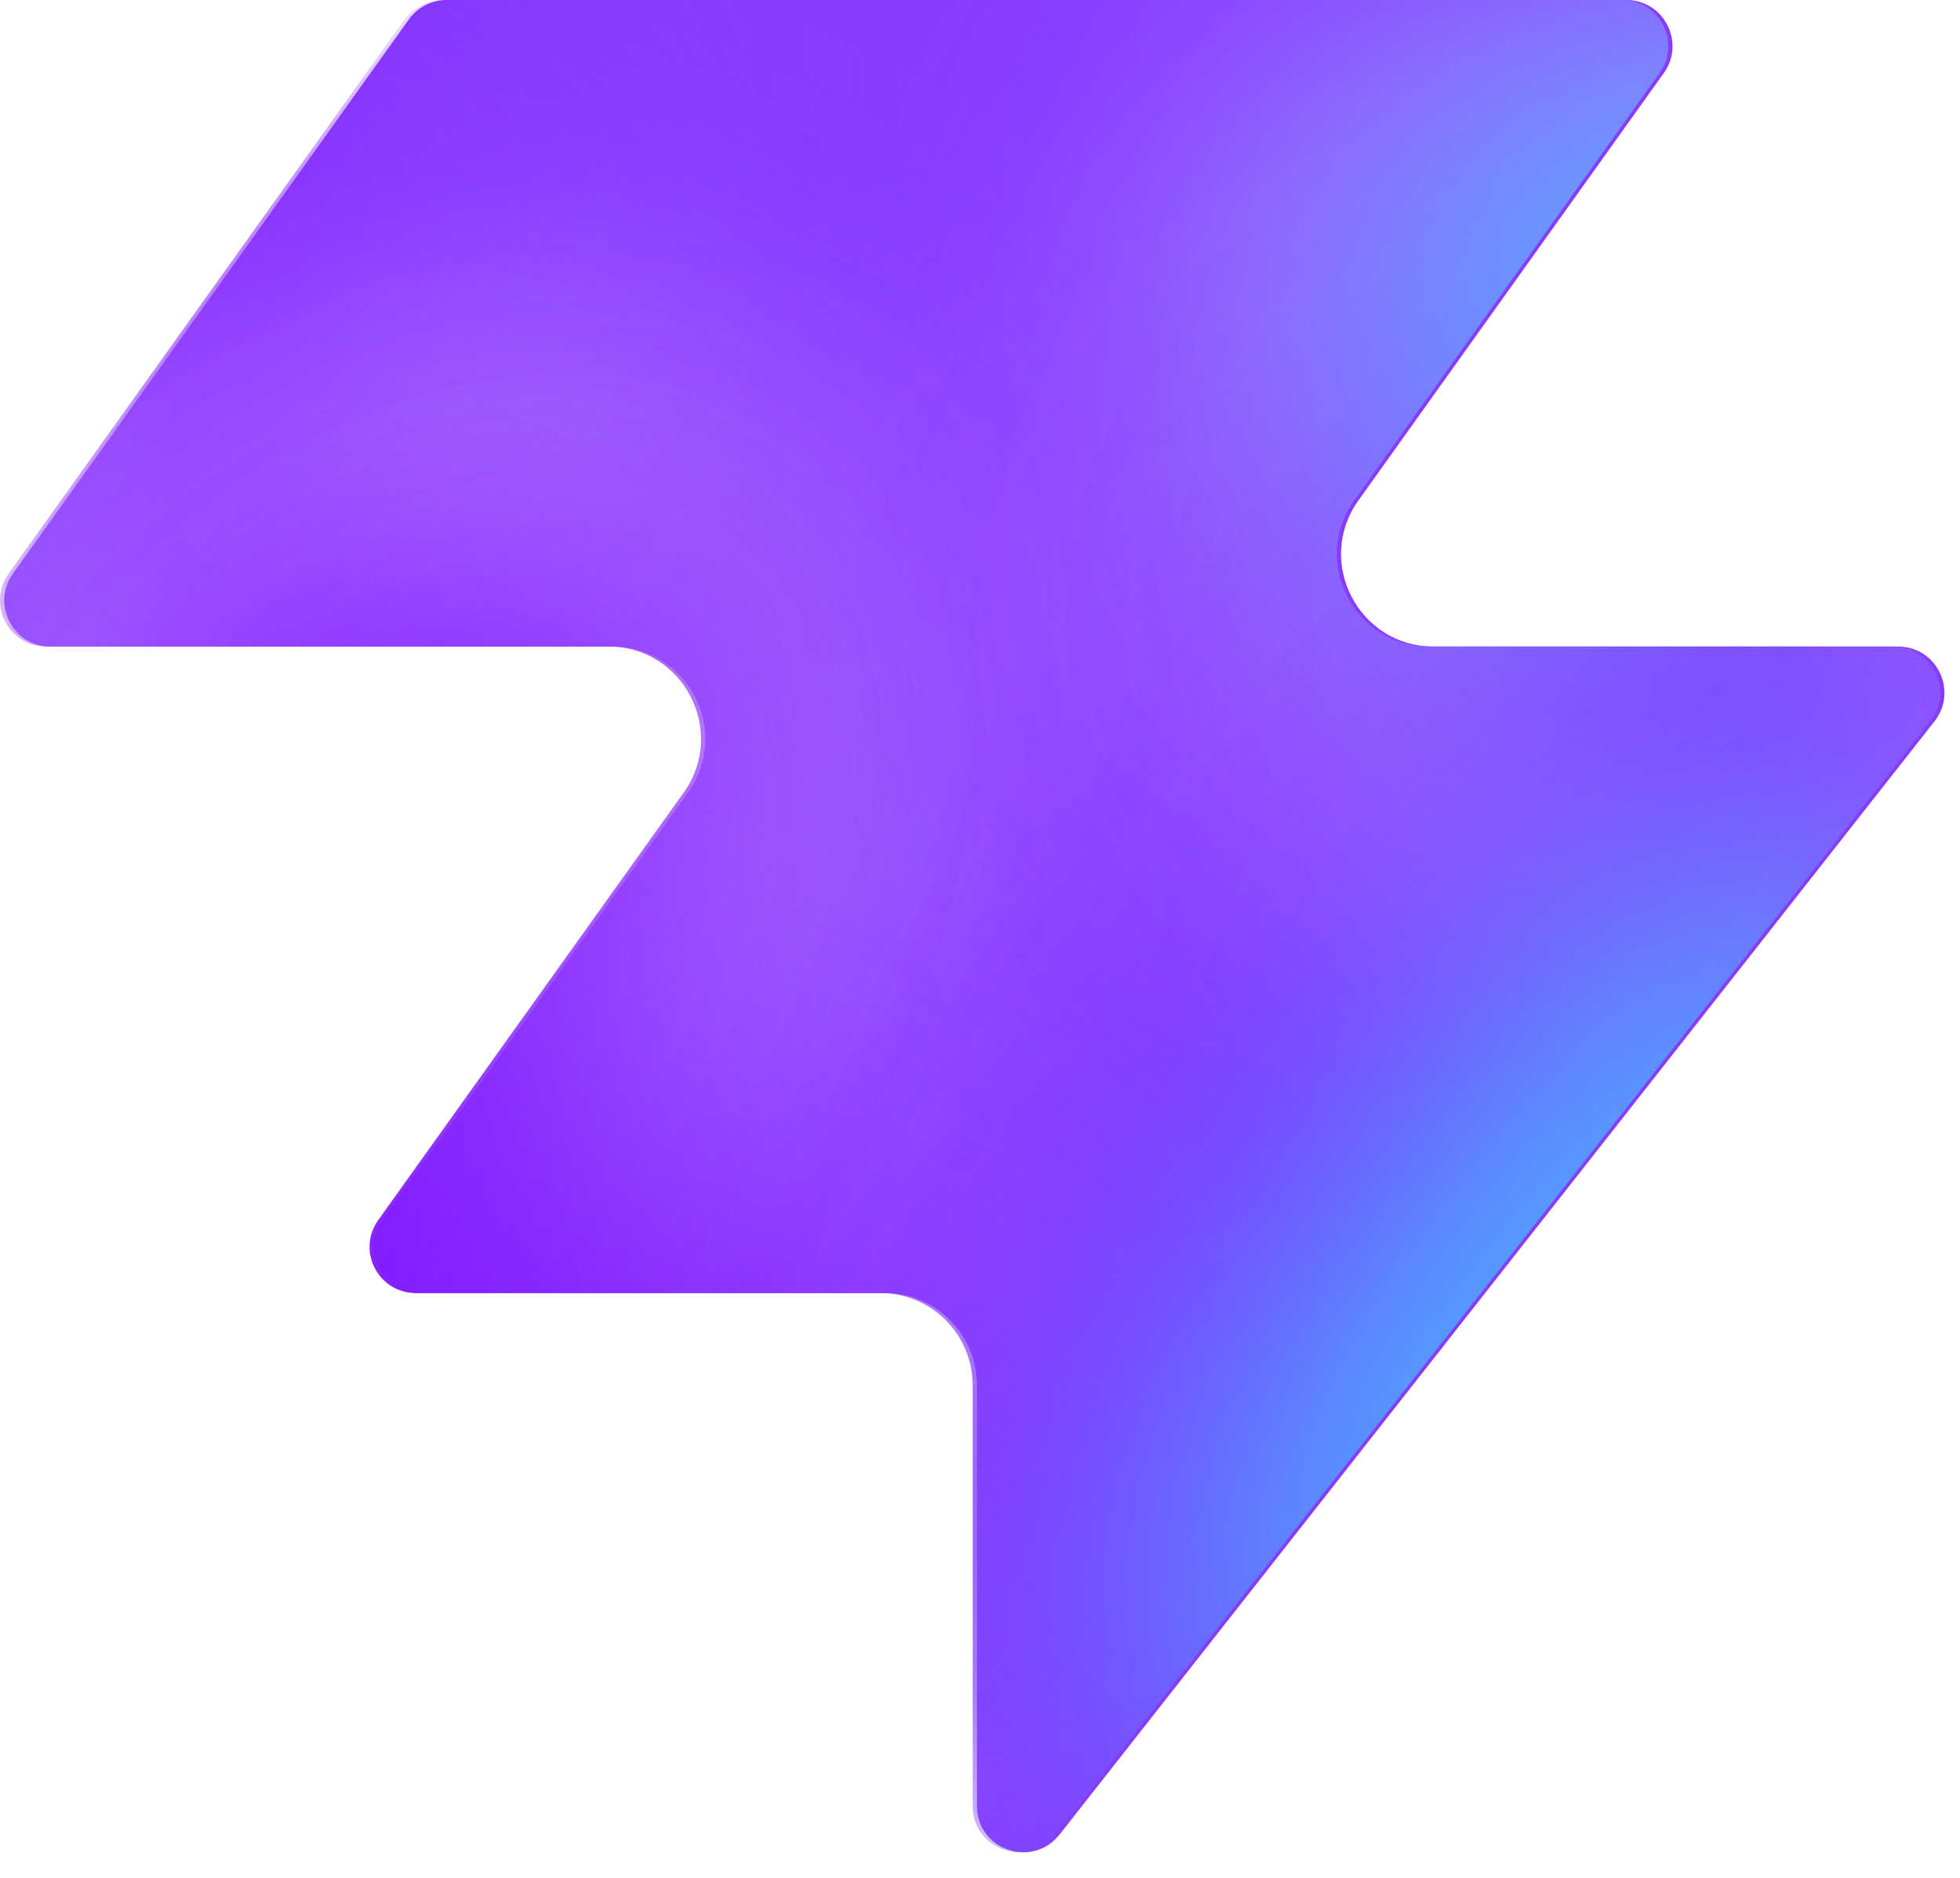
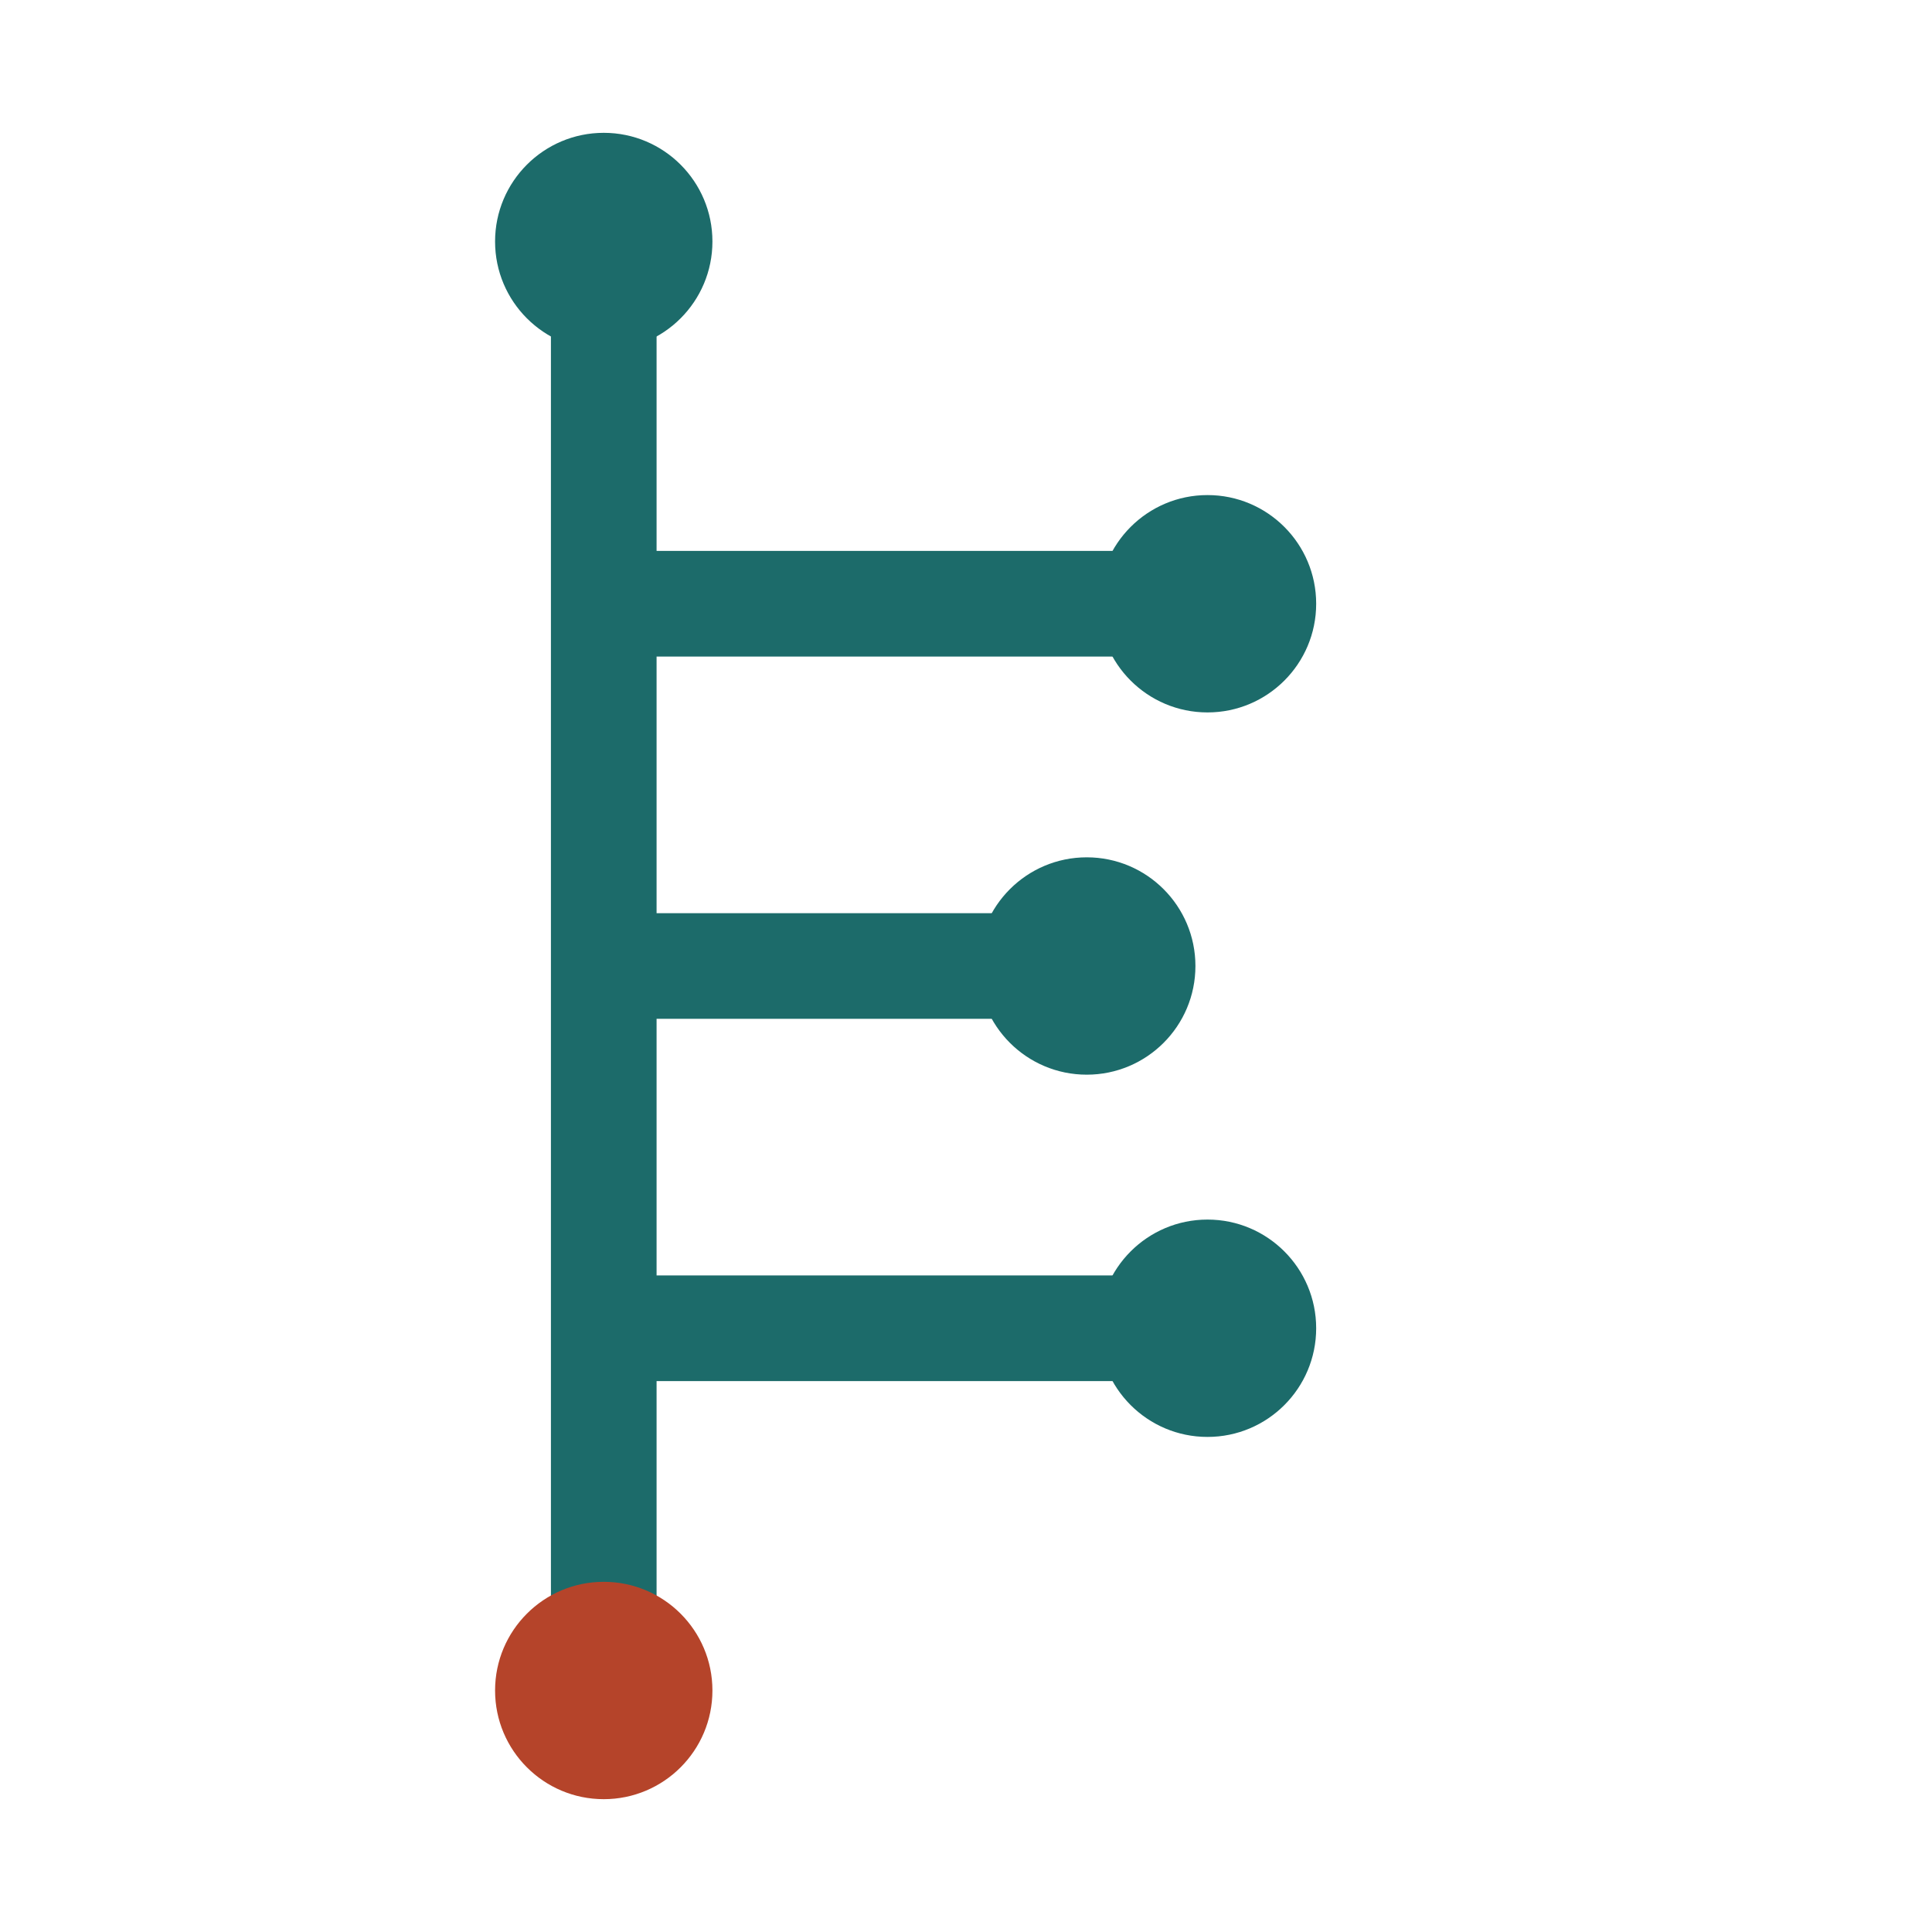
- <svg xmlns="http://www.w3.org/2000/svg" width="48" height="46" fill="none" viewBox="0 0 48 46">
-   <path fill="#863bff" d="M25.946 44.938c-.664.845-2.021.375-2.021-.698V33.937a2.26 2.26 0 0 0-2.262-2.262H10.287c-.92 0-1.456-1.04-.92-1.788l7.48-10.471c1.07-1.497 0-3.578-1.842-3.578H1.237c-.92 0-1.456-1.04-.92-1.788L10.013.474c.214-.297.556-.474.92-.474h28.894c.92 0 1.456 1.04.92 1.788l-7.48 10.471c-1.07 1.498 0 3.579 1.842 3.579h11.377c.943 0 1.473 1.088.89 1.83L25.947 44.94z" style="fill:#863bff;fill:color(display-p3 .525 .23 1);fill-opacity:1" />
-   <mask id="a" width="48" height="46" x="0" y="0" maskUnits="userSpaceOnUse" style="mask-type:alpha">
-     <path fill="#000" d="M25.842 44.938c-.664.844-2.021.375-2.021-.698V33.937a2.26 2.26 0 0 0-2.262-2.262H10.183c-.92 0-1.456-1.04-.92-1.788l7.48-10.471c1.07-1.498 0-3.579-1.842-3.579H1.133c-.92 0-1.456-1.04-.92-1.787L9.91.473c.214-.297.556-.474.92-.474h28.894c.92 0 1.456 1.04.92 1.788l-7.48 10.471c-1.07 1.498 0 3.578 1.842 3.578h11.377c.943 0 1.473 1.088.89 1.832L25.843 44.94z" style="fill:#000;fill-opacity:1" />
-   </mask>
-   <g mask="url(#a)">
-     <g filter="url(#b)">
-       <ellipse cx="5.508" cy="14.704" fill="#ede6ff" rx="5.508" ry="14.704" style="fill:#ede6ff;fill:color(display-p3 .927 .903 1);fill-opacity:1" transform="matrix(.00324 1 1 -.00324 -4.47 31.516)" />
-     </g>
-     <g filter="url(#c)">
-       <ellipse cx="10.399" cy="29.851" fill="#ede6ff" rx="10.399" ry="29.851" style="fill:#ede6ff;fill:color(display-p3 .927 .903 1);fill-opacity:1" transform="matrix(.00324 1 1 -.00324 -39.328 7.883)" />
-     </g>
-     <g filter="url(#d)">
-       <ellipse cx="5.508" cy="30.487" fill="#7e14ff" rx="5.508" ry="30.487" style="fill:#7e14ff;fill:color(display-p3 .492 .077 1);fill-opacity:1" transform="rotate(89.814 -25.913 -14.639)scale(1 -1)" />
-     </g>
-     <g filter="url(#e)">
-       <ellipse cx="5.508" cy="30.599" fill="#7e14ff" rx="5.508" ry="30.599" style="fill:#7e14ff;fill:color(display-p3 .492 .077 1);fill-opacity:1" transform="rotate(89.814 -32.644 -3.334)scale(1 -1)" />
-     </g>
-     <g filter="url(#f)">
-       <ellipse cx="5.508" cy="30.599" fill="#7e14ff" rx="5.508" ry="30.599" style="fill:#7e14ff;fill:color(display-p3 .492 .077 1);fill-opacity:1" transform="matrix(.00324 1 1 -.00324 -34.34 30.47)" />
-     </g>
-     <g filter="url(#g)">
-       <ellipse cx="14.072" cy="22.078" fill="#ede6ff" rx="14.072" ry="22.078" style="fill:#ede6ff;fill:color(display-p3 .927 .903 1);fill-opacity:1" transform="rotate(93.35 24.506 48.493)scale(-1 1)" />
-     </g>
-     <g filter="url(#h)">
-       <ellipse cx="3.47" cy="21.501" fill="#7e14ff" rx="3.47" ry="21.501" style="fill:#7e14ff;fill:color(display-p3 .492 .077 1);fill-opacity:1" transform="rotate(89.009 28.708 47.59)scale(-1 1)" />
-     </g>
-     <g filter="url(#i)">
-       <ellipse cx="3.47" cy="21.501" fill="#7e14ff" rx="3.47" ry="21.501" style="fill:#7e14ff;fill:color(display-p3 .492 .077 1);fill-opacity:1" transform="rotate(89.009 28.708 47.59)scale(-1 1)" />
-     </g>
-     <g filter="url(#j)">
-       <ellipse cx=".387" cy="8.972" fill="#7e14ff" rx="4.407" ry="29.108" style="fill:#7e14ff;fill:color(display-p3 .492 .077 1);fill-opacity:1" transform="rotate(39.51 .387 8.972)" />
-     </g>
-     <g filter="url(#k)">
-       <ellipse cx="47.523" cy="-6.092" fill="#7e14ff" rx="4.407" ry="29.108" style="fill:#7e14ff;fill:color(display-p3 .492 .077 1);fill-opacity:1" transform="rotate(37.892 47.523 -6.092)" />
-     </g>
-     <g filter="url(#l)">
-       <ellipse cx="41.412" cy="6.333" fill="#47bfff" rx="5.971" ry="9.665" style="fill:#47bfff;fill:color(display-p3 .28 .748 1);fill-opacity:1" transform="rotate(37.892 41.412 6.333)" />
-     </g>
-     <g filter="url(#m)">
-       <ellipse cx="-1.879" cy="38.332" fill="#7e14ff" rx="4.407" ry="29.108" style="fill:#7e14ff;fill:color(display-p3 .492 .077 1);fill-opacity:1" transform="rotate(37.892 -1.88 38.332)" />
-     </g>
-     <g filter="url(#n)">
-       <ellipse cx="-1.879" cy="38.332" fill="#7e14ff" rx="4.407" ry="29.108" style="fill:#7e14ff;fill:color(display-p3 .492 .077 1);fill-opacity:1" transform="rotate(37.892 -1.88 38.332)" />
-     </g>
-     <g filter="url(#o)">
-       <ellipse cx="35.651" cy="29.907" fill="#7e14ff" rx="4.407" ry="29.108" style="fill:#7e14ff;fill:color(display-p3 .492 .077 1);fill-opacity:1" transform="rotate(37.892 35.651 29.907)" />
-     </g>
-     <g filter="url(#p)">
-       <ellipse cx="38.418" cy="32.4" fill="#47bfff" rx="5.971" ry="15.297" style="fill:#47bfff;fill:color(display-p3 .28 .748 1);fill-opacity:1" transform="rotate(37.892 38.418 32.4)" />
-     </g>
-   </g>
-   <defs>
-     <filter id="b" width="60.045" height="41.654" x="-19.77" y="16.149" color-interpolation-filters="sRGB" filterUnits="userSpaceOnUse">
-       <feFlood flood-opacity="0" result="BackgroundImageFix" />
-       <feBlend in="SourceGraphic" in2="BackgroundImageFix" result="shape" />
-       <feGaussianBlur result="effect1_foregroundBlur_2002_17158" stdDeviation="7.659" />
-     </filter>
-     <filter id="c" width="90.34" height="51.437" x="-54.613" y="-7.533" color-interpolation-filters="sRGB" filterUnits="userSpaceOnUse">
-       <feFlood flood-opacity="0" result="BackgroundImageFix" />
-       <feBlend in="SourceGraphic" in2="BackgroundImageFix" result="shape" />
-       <feGaussianBlur result="effect1_foregroundBlur_2002_17158" stdDeviation="7.659" />
-     </filter>
-     <filter id="d" width="79.355" height="29.4" x="-49.64" y="2.03" color-interpolation-filters="sRGB" filterUnits="userSpaceOnUse">
-       <feFlood flood-opacity="0" result="BackgroundImageFix" />
-       <feBlend in="SourceGraphic" in2="BackgroundImageFix" result="shape" />
-       <feGaussianBlur result="effect1_foregroundBlur_2002_17158" stdDeviation="4.596" />
-     </filter>
-     <filter id="e" width="79.579" height="29.4" x="-45.045" y="20.029" color-interpolation-filters="sRGB" filterUnits="userSpaceOnUse">
-       <feFlood flood-opacity="0" result="BackgroundImageFix" />
-       <feBlend in="SourceGraphic" in2="BackgroundImageFix" result="shape" />
-       <feGaussianBlur result="effect1_foregroundBlur_2002_17158" stdDeviation="4.596" />
-     </filter>
-     <filter id="f" width="79.579" height="29.4" x="-43.513" y="21.178" color-interpolation-filters="sRGB" filterUnits="userSpaceOnUse">
-       <feFlood flood-opacity="0" result="BackgroundImageFix" />
-       <feBlend in="SourceGraphic" in2="BackgroundImageFix" result="shape" />
-       <feGaussianBlur result="effect1_foregroundBlur_2002_17158" stdDeviation="4.596" />
-     </filter>
-     <filter id="g" width="74.749" height="58.852" x="15.756" y="-17.901" color-interpolation-filters="sRGB" filterUnits="userSpaceOnUse">
-       <feFlood flood-opacity="0" result="BackgroundImageFix" />
-       <feBlend in="SourceGraphic" in2="BackgroundImageFix" result="shape" />
-       <feGaussianBlur result="effect1_foregroundBlur_2002_17158" stdDeviation="7.659" />
-     </filter>
-     <filter id="h" width="61.377" height="25.362" x="23.548" y="2.284" color-interpolation-filters="sRGB" filterUnits="userSpaceOnUse">
-       <feFlood flood-opacity="0" result="BackgroundImageFix" />
-       <feBlend in="SourceGraphic" in2="BackgroundImageFix" result="shape" />
-       <feGaussianBlur result="effect1_foregroundBlur_2002_17158" stdDeviation="4.596" />
-     </filter>
-     <filter id="i" width="61.377" height="25.362" x="23.548" y="2.284" color-interpolation-filters="sRGB" filterUnits="userSpaceOnUse">
-       <feFlood flood-opacity="0" result="BackgroundImageFix" />
-       <feBlend in="SourceGraphic" in2="BackgroundImageFix" result="shape" />
-       <feGaussianBlur result="effect1_foregroundBlur_2002_17158" stdDeviation="4.596" />
-     </filter>
-     <filter id="j" width="56.045" height="63.649" x="-27.636" y="-22.853" color-interpolation-filters="sRGB" filterUnits="userSpaceOnUse">
-       <feFlood flood-opacity="0" result="BackgroundImageFix" />
-       <feBlend in="SourceGraphic" in2="BackgroundImageFix" result="shape" />
-       <feGaussianBlur result="effect1_foregroundBlur_2002_17158" stdDeviation="4.596" />
-     </filter>
-     <filter id="k" width="54.814" height="64.646" x="20.116" y="-38.415" color-interpolation-filters="sRGB" filterUnits="userSpaceOnUse">
-       <feFlood flood-opacity="0" result="BackgroundImageFix" />
-       <feBlend in="SourceGraphic" in2="BackgroundImageFix" result="shape" />
-       <feGaussianBlur result="effect1_foregroundBlur_2002_17158" stdDeviation="4.596" />
-     </filter>
-     <filter id="l" width="33.541" height="35.313" x="24.641" y="-11.323" color-interpolation-filters="sRGB" filterUnits="userSpaceOnUse">
-       <feFlood flood-opacity="0" result="BackgroundImageFix" />
-       <feBlend in="SourceGraphic" in2="BackgroundImageFix" result="shape" />
-       <feGaussianBlur result="effect1_foregroundBlur_2002_17158" stdDeviation="4.596" />
-     </filter>
-     <filter id="m" width="54.814" height="64.646" x="-29.286" y="6.009" color-interpolation-filters="sRGB" filterUnits="userSpaceOnUse">
-       <feFlood flood-opacity="0" result="BackgroundImageFix" />
-       <feBlend in="SourceGraphic" in2="BackgroundImageFix" result="shape" />
-       <feGaussianBlur result="effect1_foregroundBlur_2002_17158" stdDeviation="4.596" />
-     </filter>
-     <filter id="n" width="54.814" height="64.646" x="-29.286" y="6.009" color-interpolation-filters="sRGB" filterUnits="userSpaceOnUse">
-       <feFlood flood-opacity="0" result="BackgroundImageFix" />
-       <feBlend in="SourceGraphic" in2="BackgroundImageFix" result="shape" />
-       <feGaussianBlur result="effect1_foregroundBlur_2002_17158" stdDeviation="4.596" />
-     </filter>
-     <filter id="o" width="54.814" height="64.646" x="8.244" y="-2.416" color-interpolation-filters="sRGB" filterUnits="userSpaceOnUse">
-       <feFlood flood-opacity="0" result="BackgroundImageFix" />
-       <feBlend in="SourceGraphic" in2="BackgroundImageFix" result="shape" />
-       <feGaussianBlur result="effect1_foregroundBlur_2002_17158" stdDeviation="4.596" />
-     </filter>
-     <filter id="p" width="39.409" height="43.623" x="18.713" y="10.588" color-interpolation-filters="sRGB" filterUnits="userSpaceOnUse">
-       <feFlood flood-opacity="0" result="BackgroundImageFix" />
-       <feBlend in="SourceGraphic" in2="BackgroundImageFix" result="shape" />
-       <feGaussianBlur result="effect1_foregroundBlur_2002_17158" stdDeviation="4.596" />
-     </filter>
-   </defs>
+ <svg xmlns="http://www.w3.org/2000/svg" viewBox="0 0 32 32" fill="none">
+   <path stroke="#1C6B6A" stroke-linecap="round" stroke-width="1.75" d="M10 4v24M10 10h10M10 16h8M10 22h10" />
+   <circle cx="10" cy="4" r="1.8" fill="#1C6B6A" />
+   <circle cx="20" cy="10" r="1.8" fill="#1C6B6A" />
+   <circle cx="18" cy="16" r="1.8" fill="#1C6B6A" />
+   <circle cx="20" cy="22" r="1.8" fill="#1C6B6A" />
+   <circle cx="10" cy="28" r="1.8" fill="#B5442A" />
</svg>
